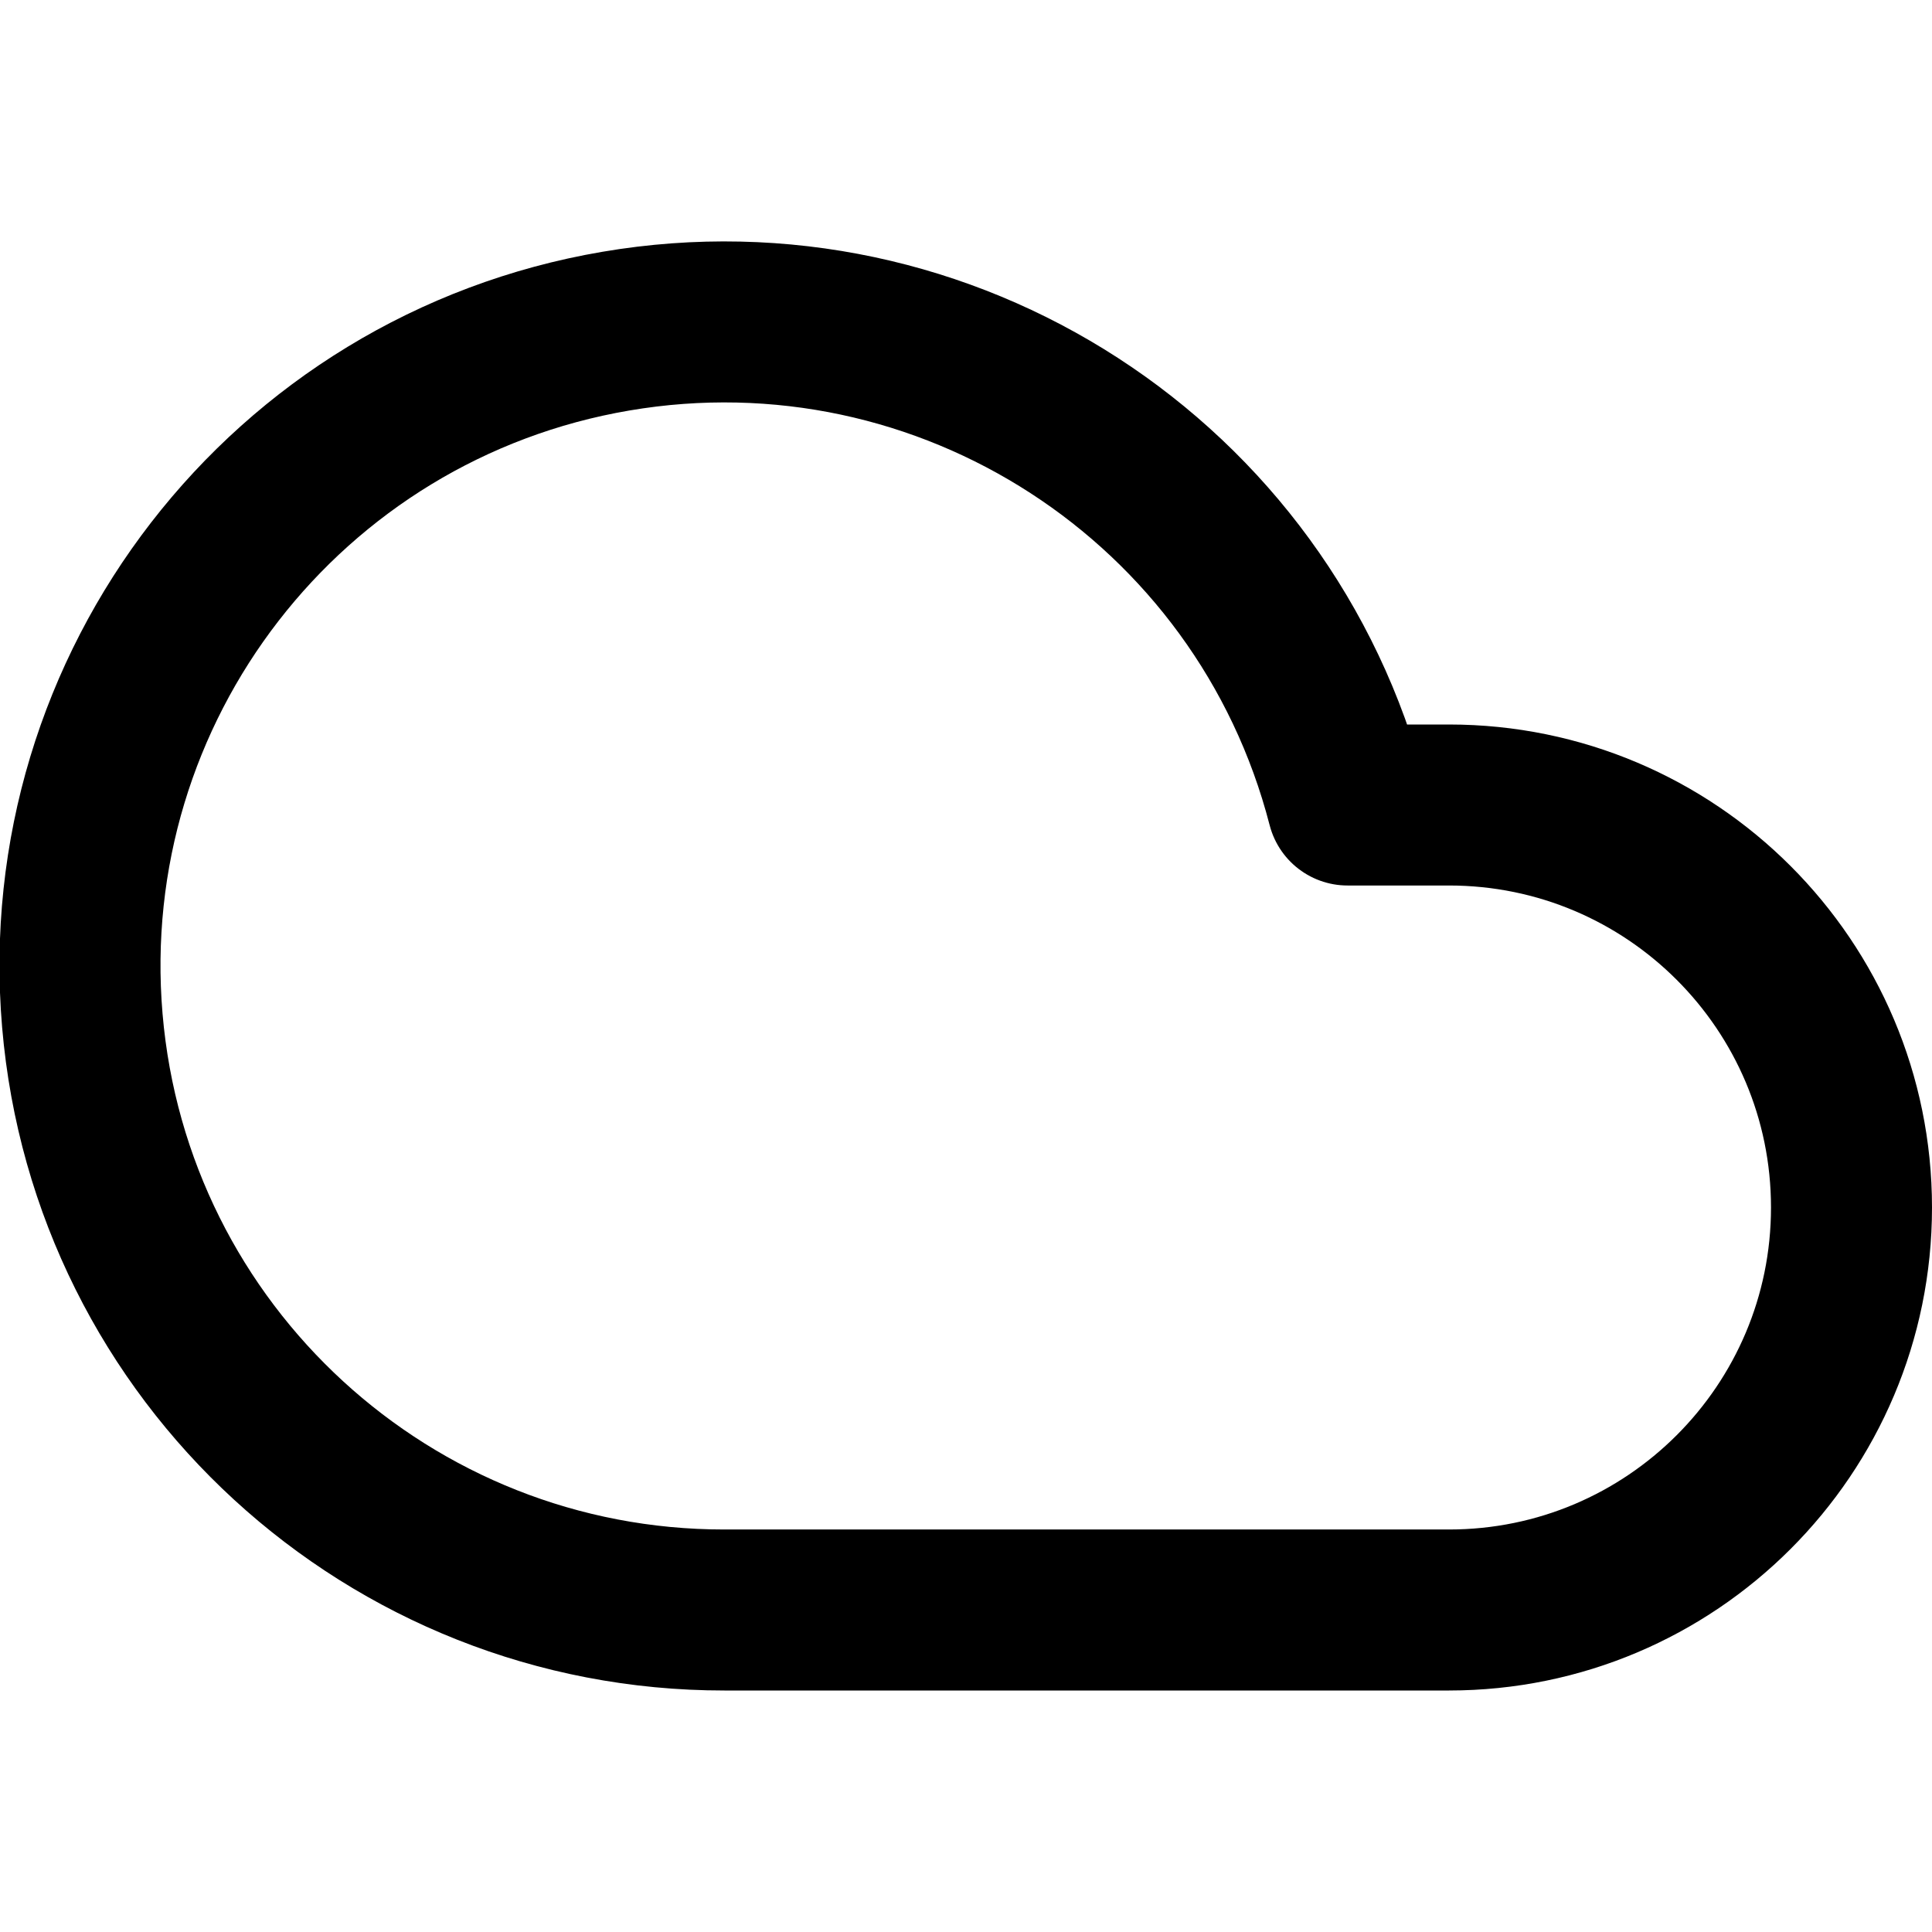
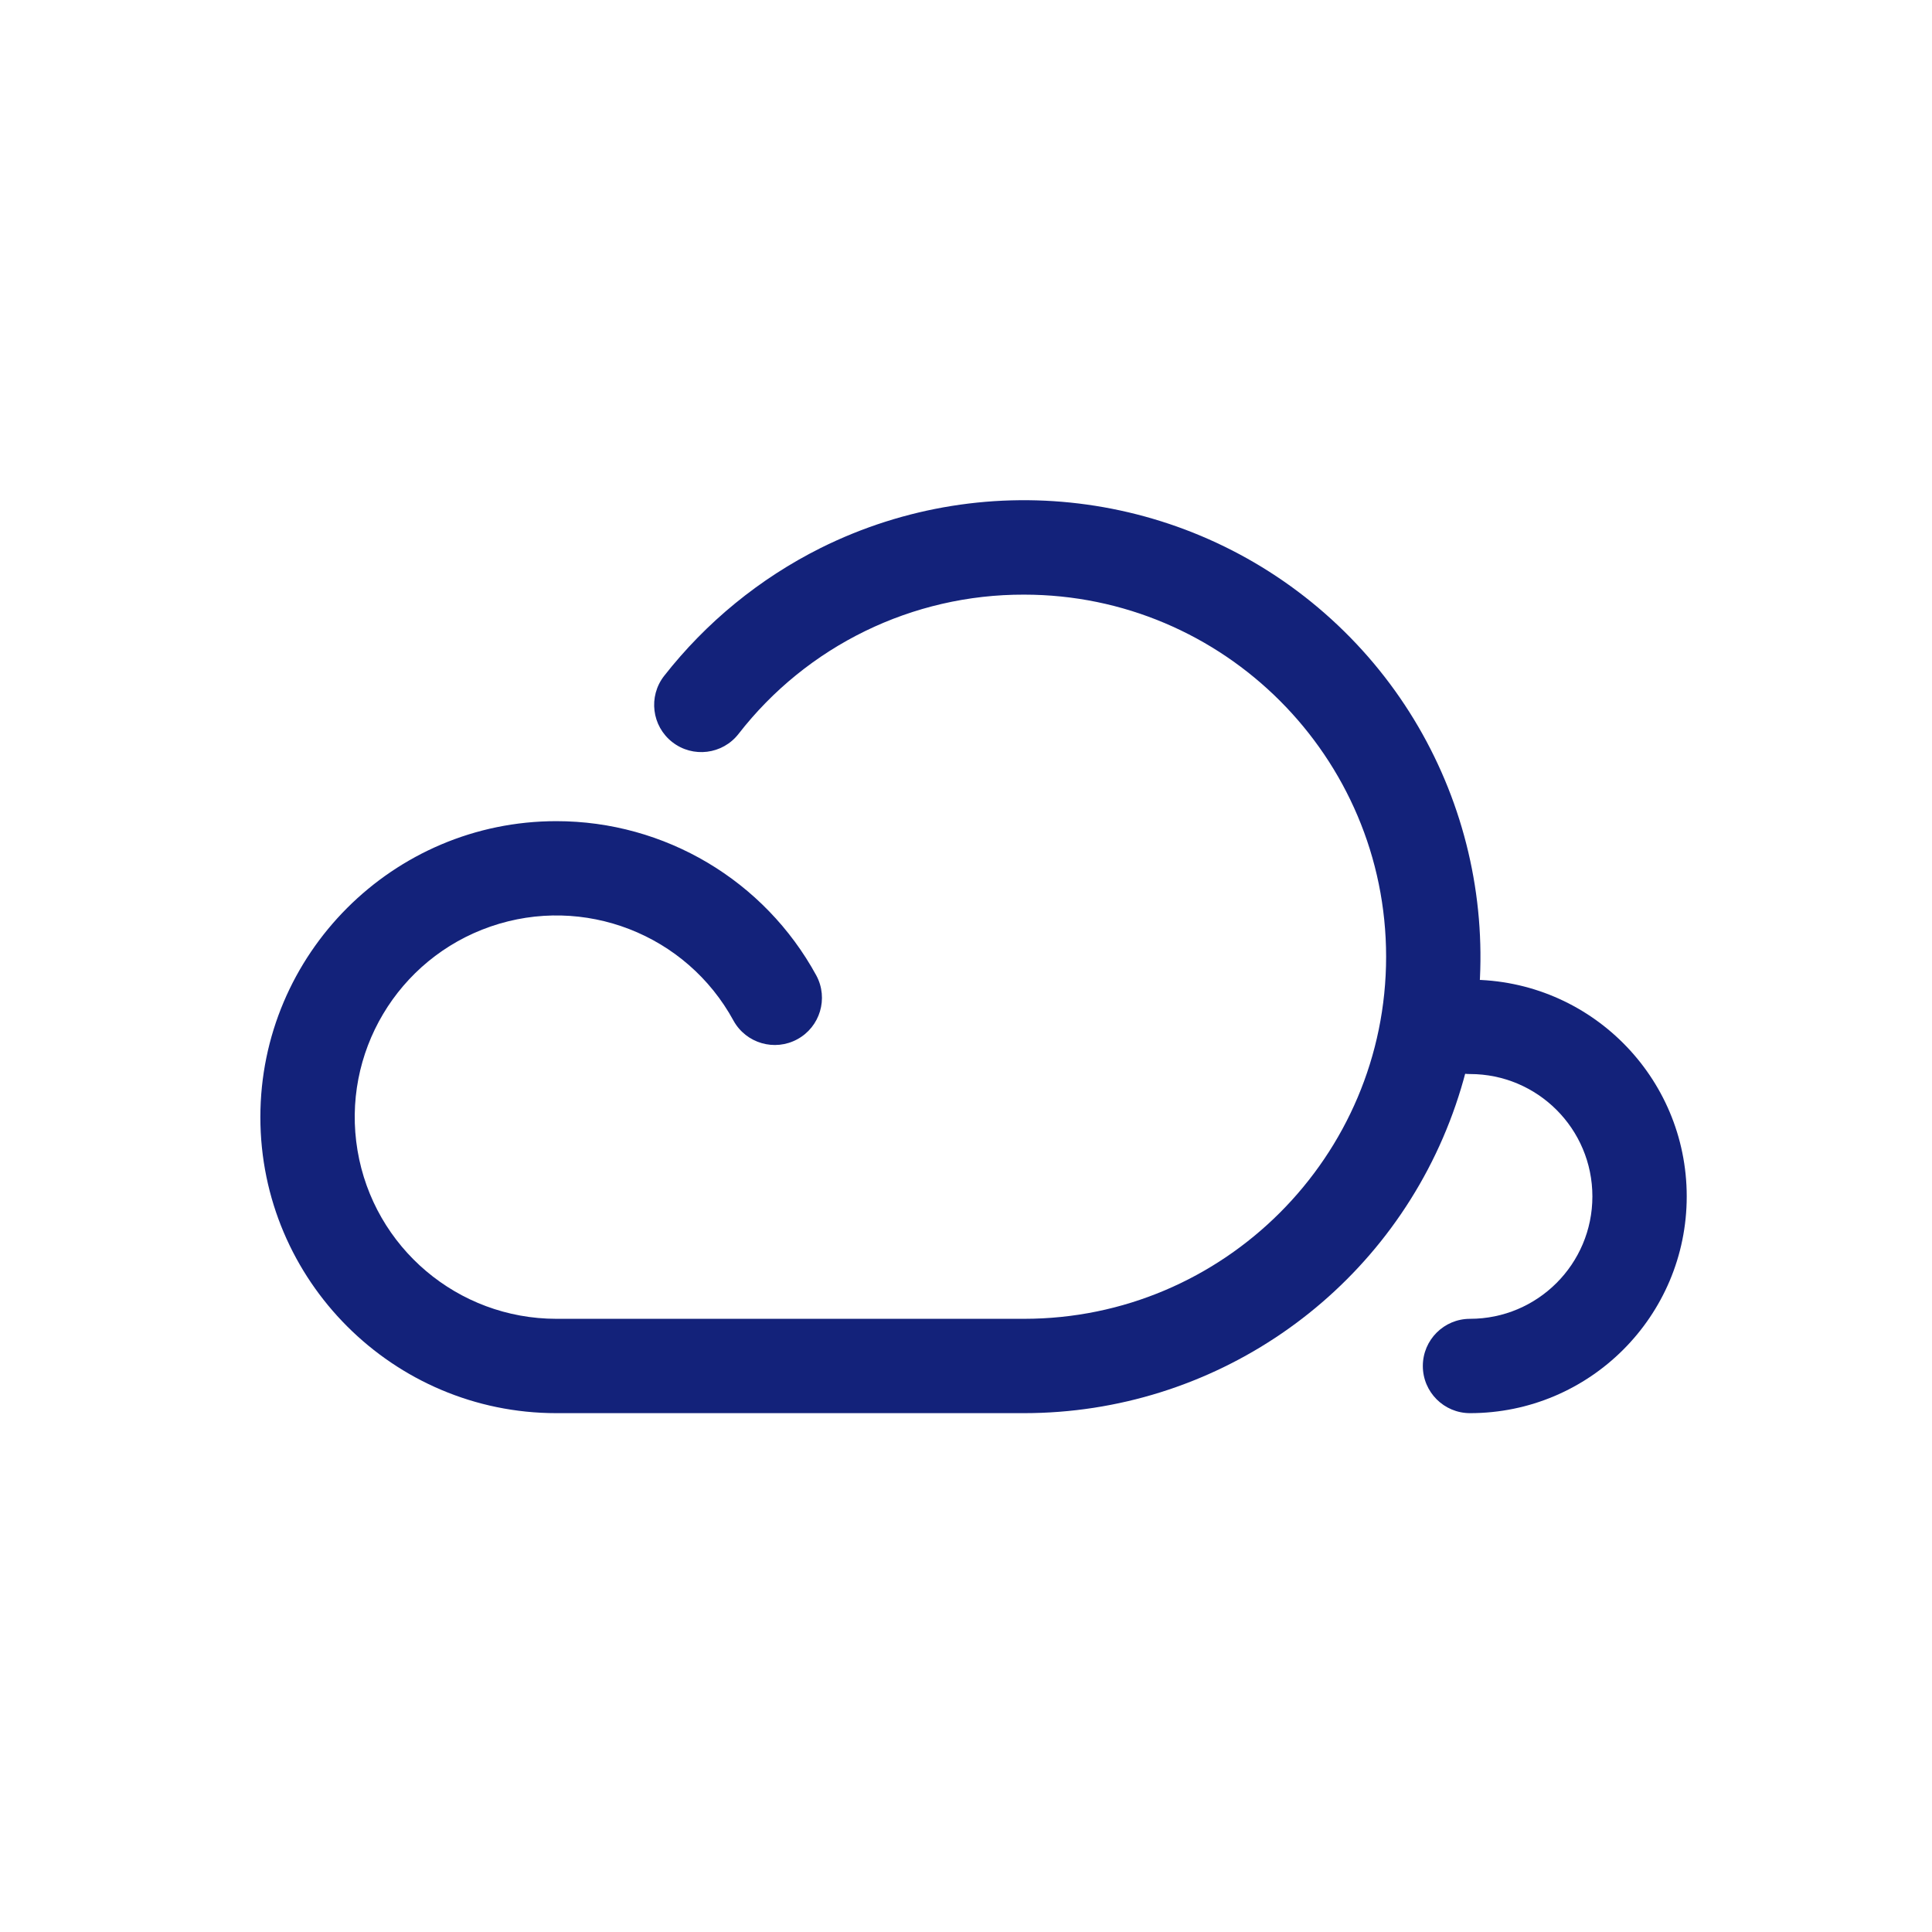
- <svg xmlns="http://www.w3.org/2000/svg" width="24" height="24" viewBox="0 0 24 24" fill="none" stroke="currentColor" stroke-width="2" stroke-linecap="round" stroke-linejoin="round">
-   <path d="M18 10h-1.26A8 8 0 1 0 9 20h9a5 5 0 0 0 0-10z" />
+ <svg xmlns="http://www.w3.org/2000/svg" t="1780122483356" class="icon" viewBox="0 0 1024 1024" version="1.1" p-id="3955" width="200" height="200">
+   <path d="M542.76 749H294.88C208.38 749 138 678.62 138 592.12s70.38-156.89 156.88-156.89a156.93 156.93 0 0 1 137.81 81.84 25 25 0 0 1-43.9 23.93 106.89 106.89 0 1 0-93.91 158h247.88c105.82 0 191.91-86.09 191.91-191.92s-86.09-191.91-191.91-191.91A190.9 190.9 0 0 0 391.43 389 25 25 0 0 1 352 358.25a244.15 244.15 0 0 1 82.89-67.77A241.94 241.94 0 1 1 542.76 749z" p-id="3956" fill="#13227a" />
+   <path d="M779.13 749a25 25 0 0 1 0-50 64.87 64.87 0 0 0 0-129.74 25 25 0 1 1 0-50 114.87 114.87 0 0 1 0 229.74z" p-id="3957" fill="#13227a" />
</svg>
